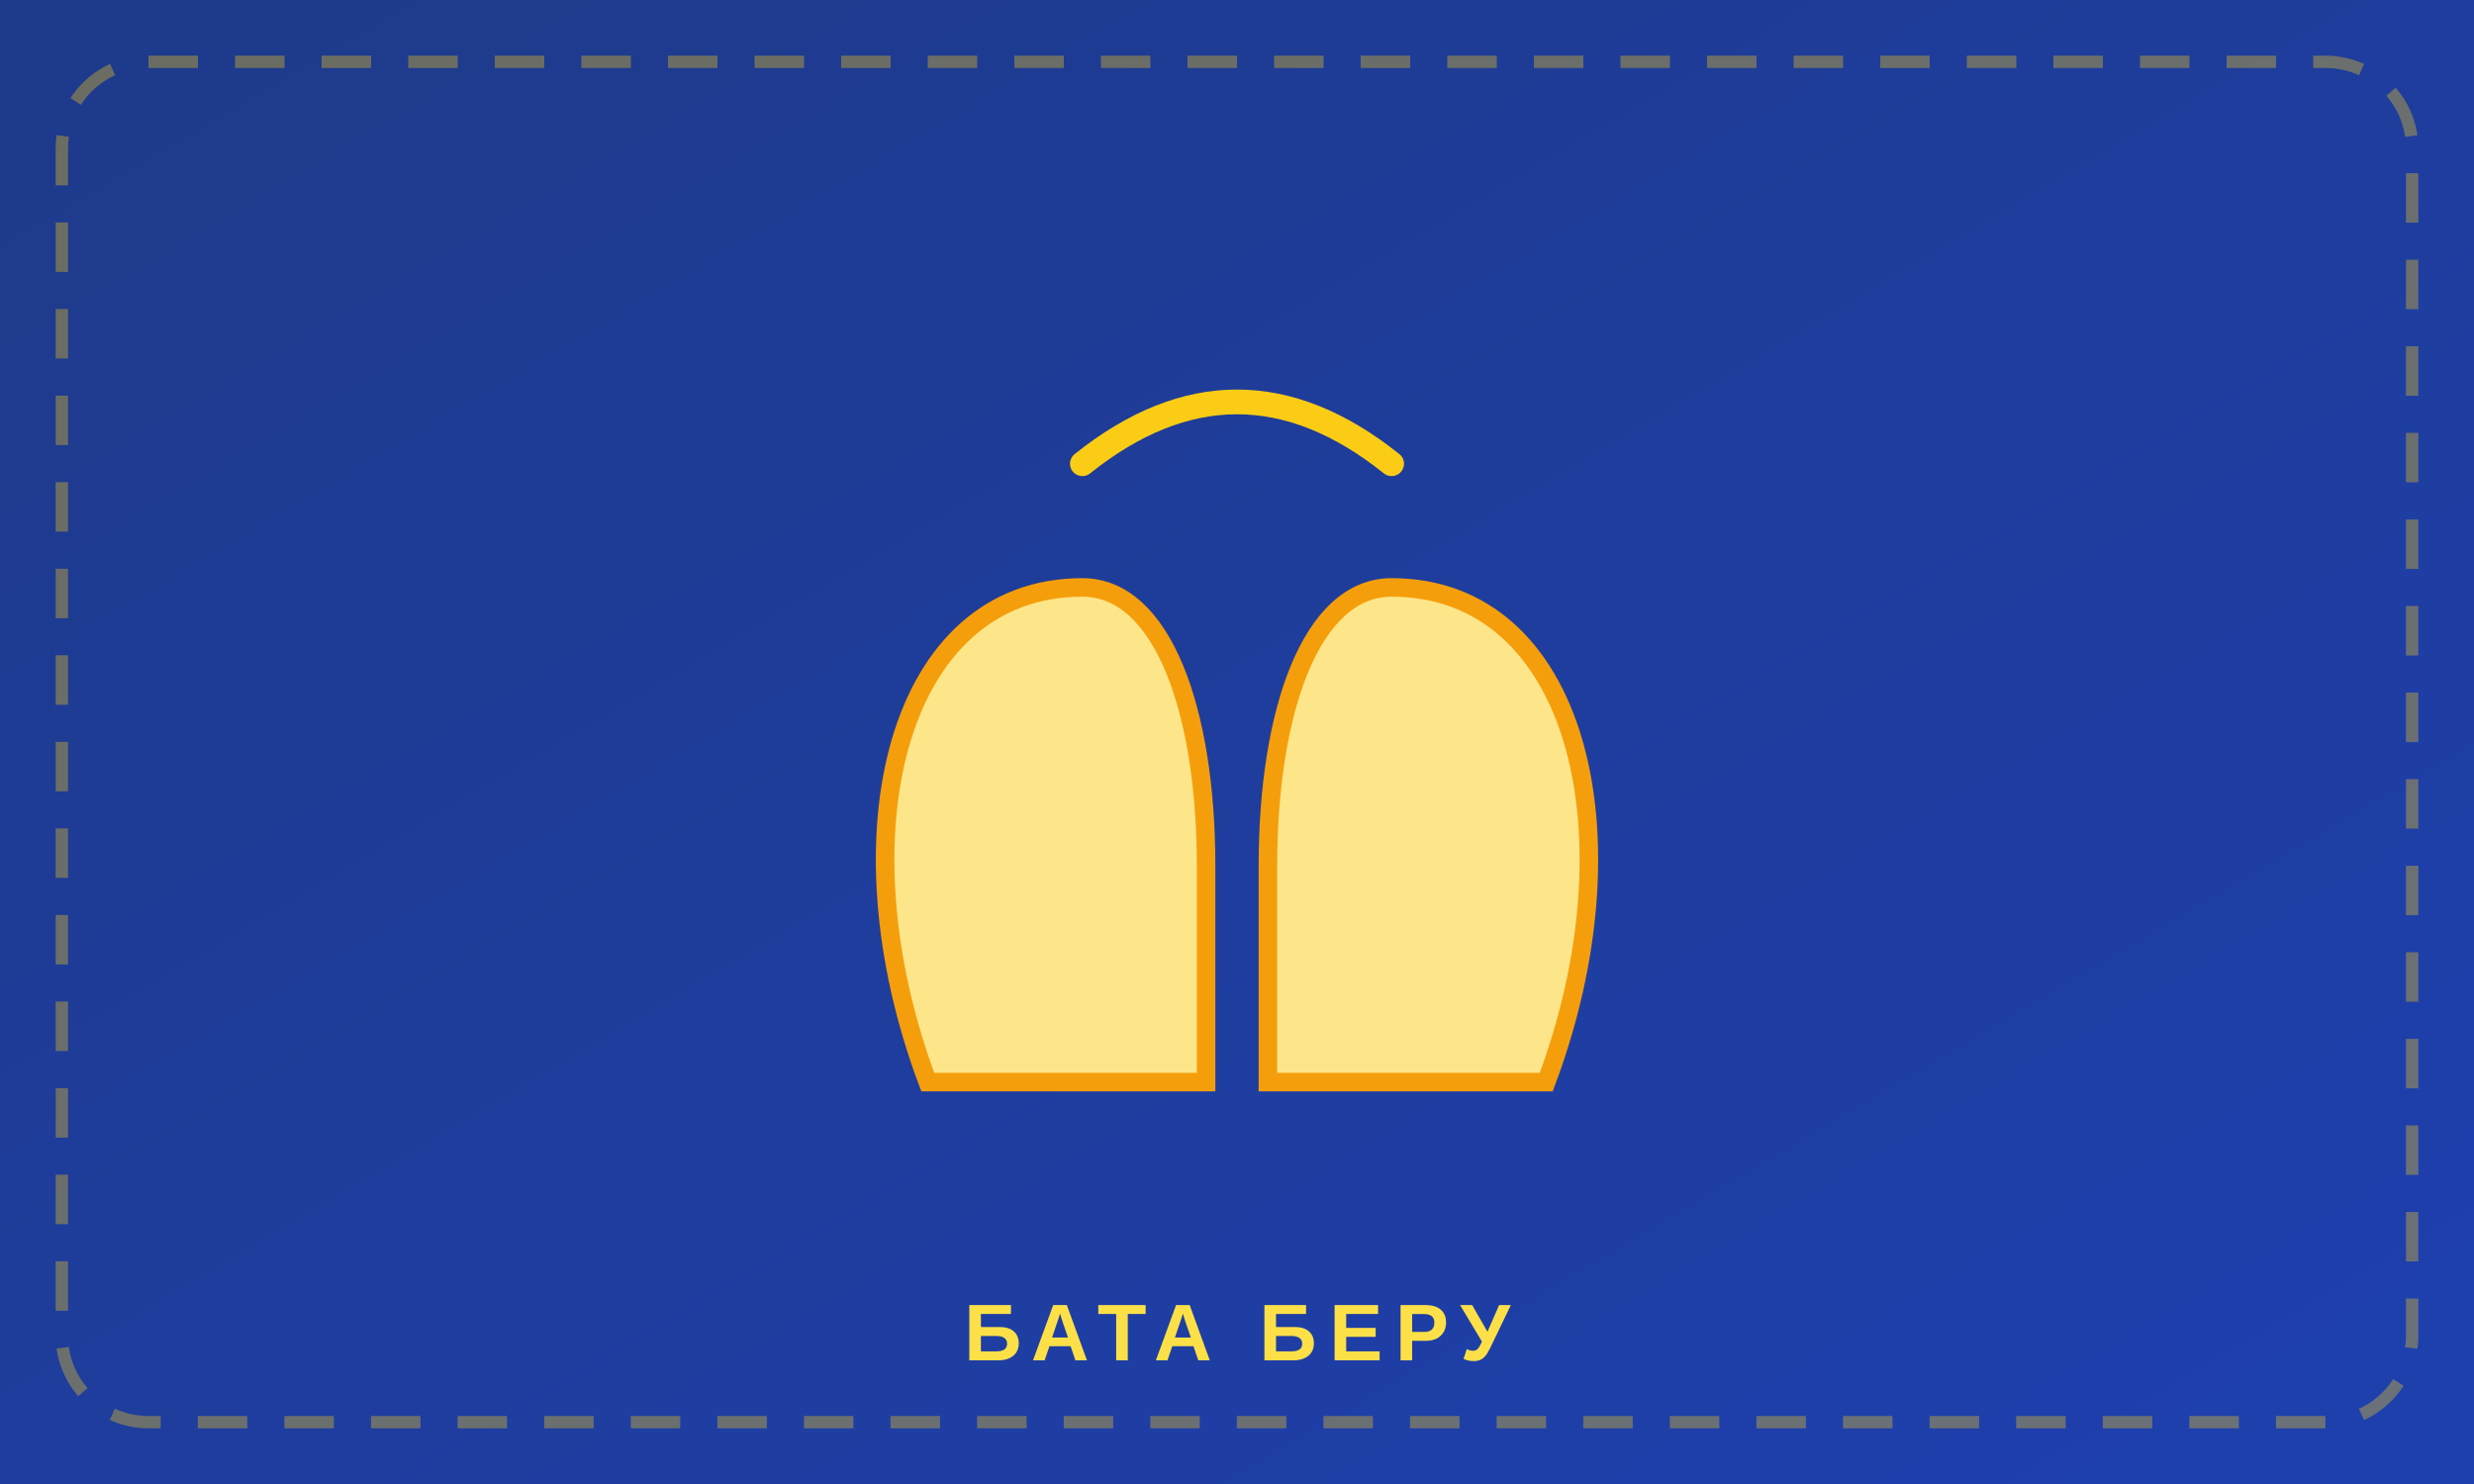
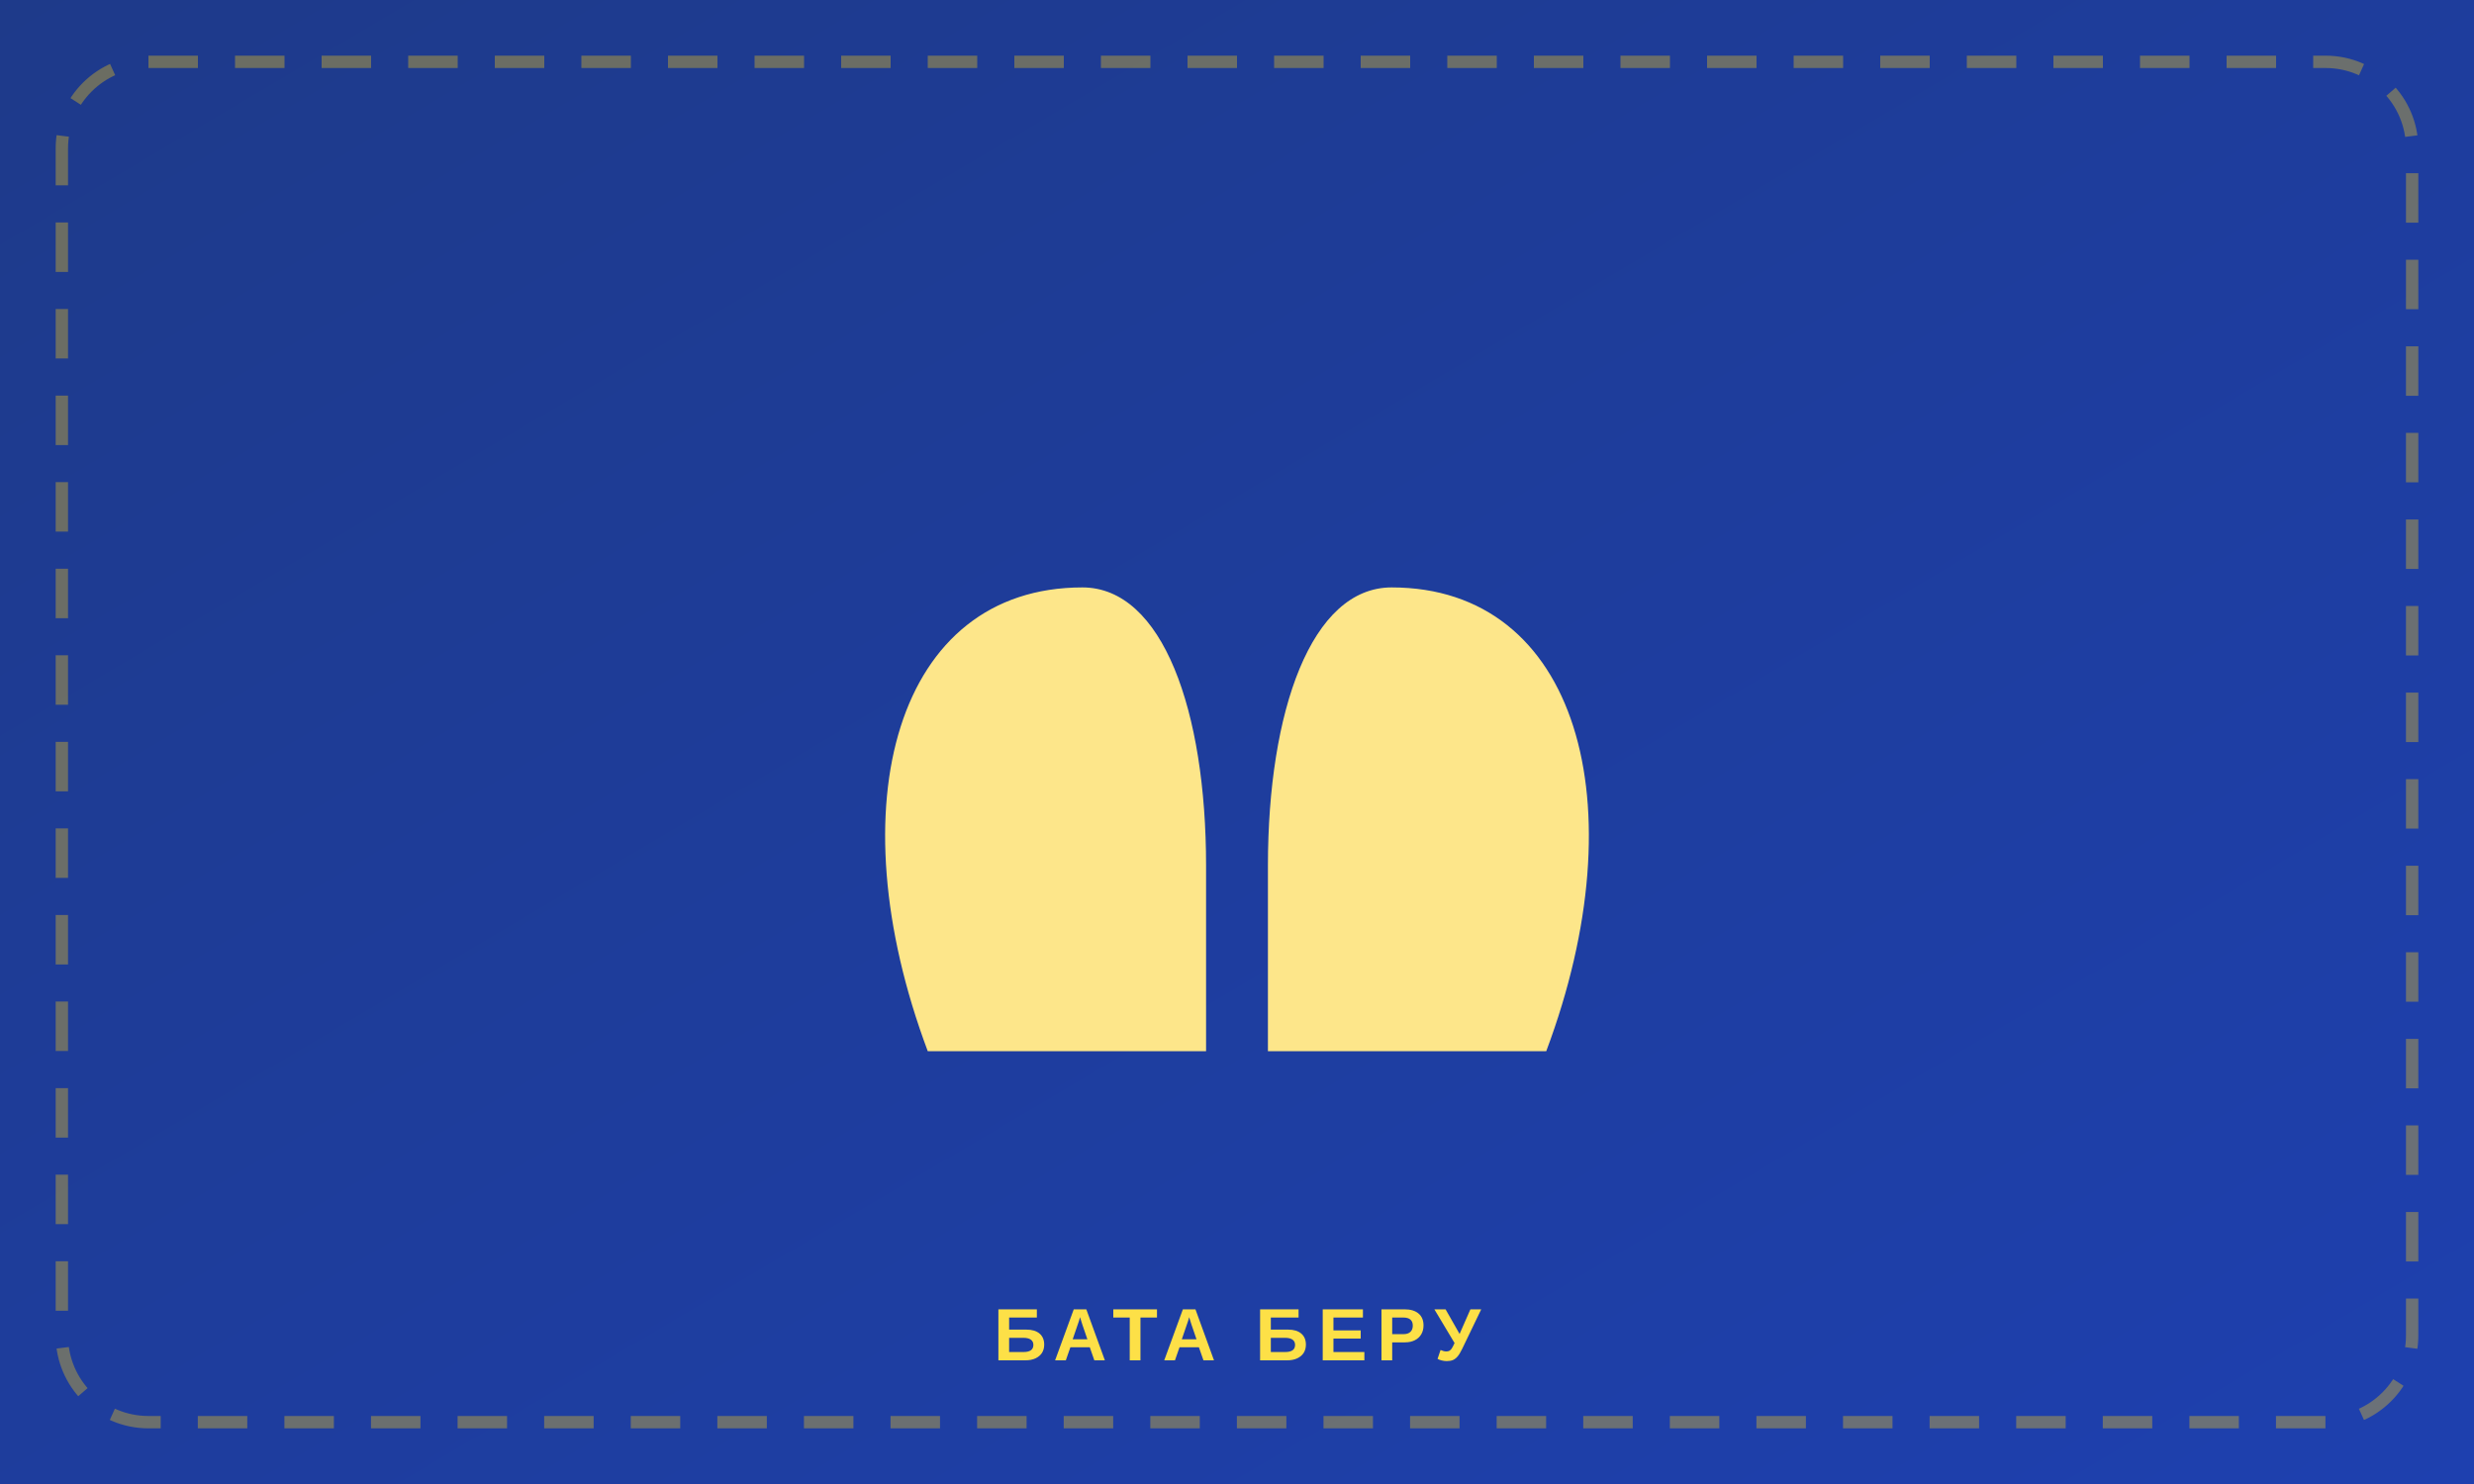
<svg xmlns="http://www.w3.org/2000/svg" viewBox="0 0 400 240" width="400" height="240">
  <defs>
    <linearGradient id="g_bata" x1="0" y1="0" x2="1" y2="1">
      <stop offset="0%" stop-color="#1e3a8a" />
      <stop offset="100%" stop-color="#1e40af" />
    </linearGradient>
  </defs>
  <rect width="400" height="240" fill="url(#g_bata)" />
  <rect x="10" y="10" width="380" height="220" rx="14" fill="none" stroke="#facc15" stroke-opacity="0.35" stroke-width="2" stroke-dasharray="8 6" />
-   <path d="M150 175 C135 135 145 95 175 95 C188 95 195 115 195 140 L195 175 Z" fill="#fde68a" stroke="#f59e0b" stroke-width="3" />
-   <path d="M250 175 C265 135 255 95 225 95 C212 95 205 115 205 140 L205 175 Z" fill="#fde68a" stroke="#f59e0b" stroke-width="3" />
-   <path d="M175 75 Q200 55 225 75" stroke="#facc15" stroke-width="4" fill="none" stroke-linecap="round" />
-   <text x="200" y="220" fill="#fde047" font-family="Arial, sans-serif" font-size="13" font-weight="bold" letter-spacing="2" text-anchor="middle">БАТА БЕРУ</text>
+   <path d="M150 170 C135 130 145 95 175 95 C188 95 195 115 195 140 L195 170 Z" fill="#fde68a" />
+   <path d="M250 170 C265 130 255 95 225 95 C212 95 205 115 205 140 L205 170 Z" fill="#fde68a" />
+   <text x="200" y="220" fill="#fde047" font-family="Arial, sans-serif" font-size="12" font-weight="bold" letter-spacing="1.5" text-anchor="middle">БАТА БЕРУ</text>
</svg>
